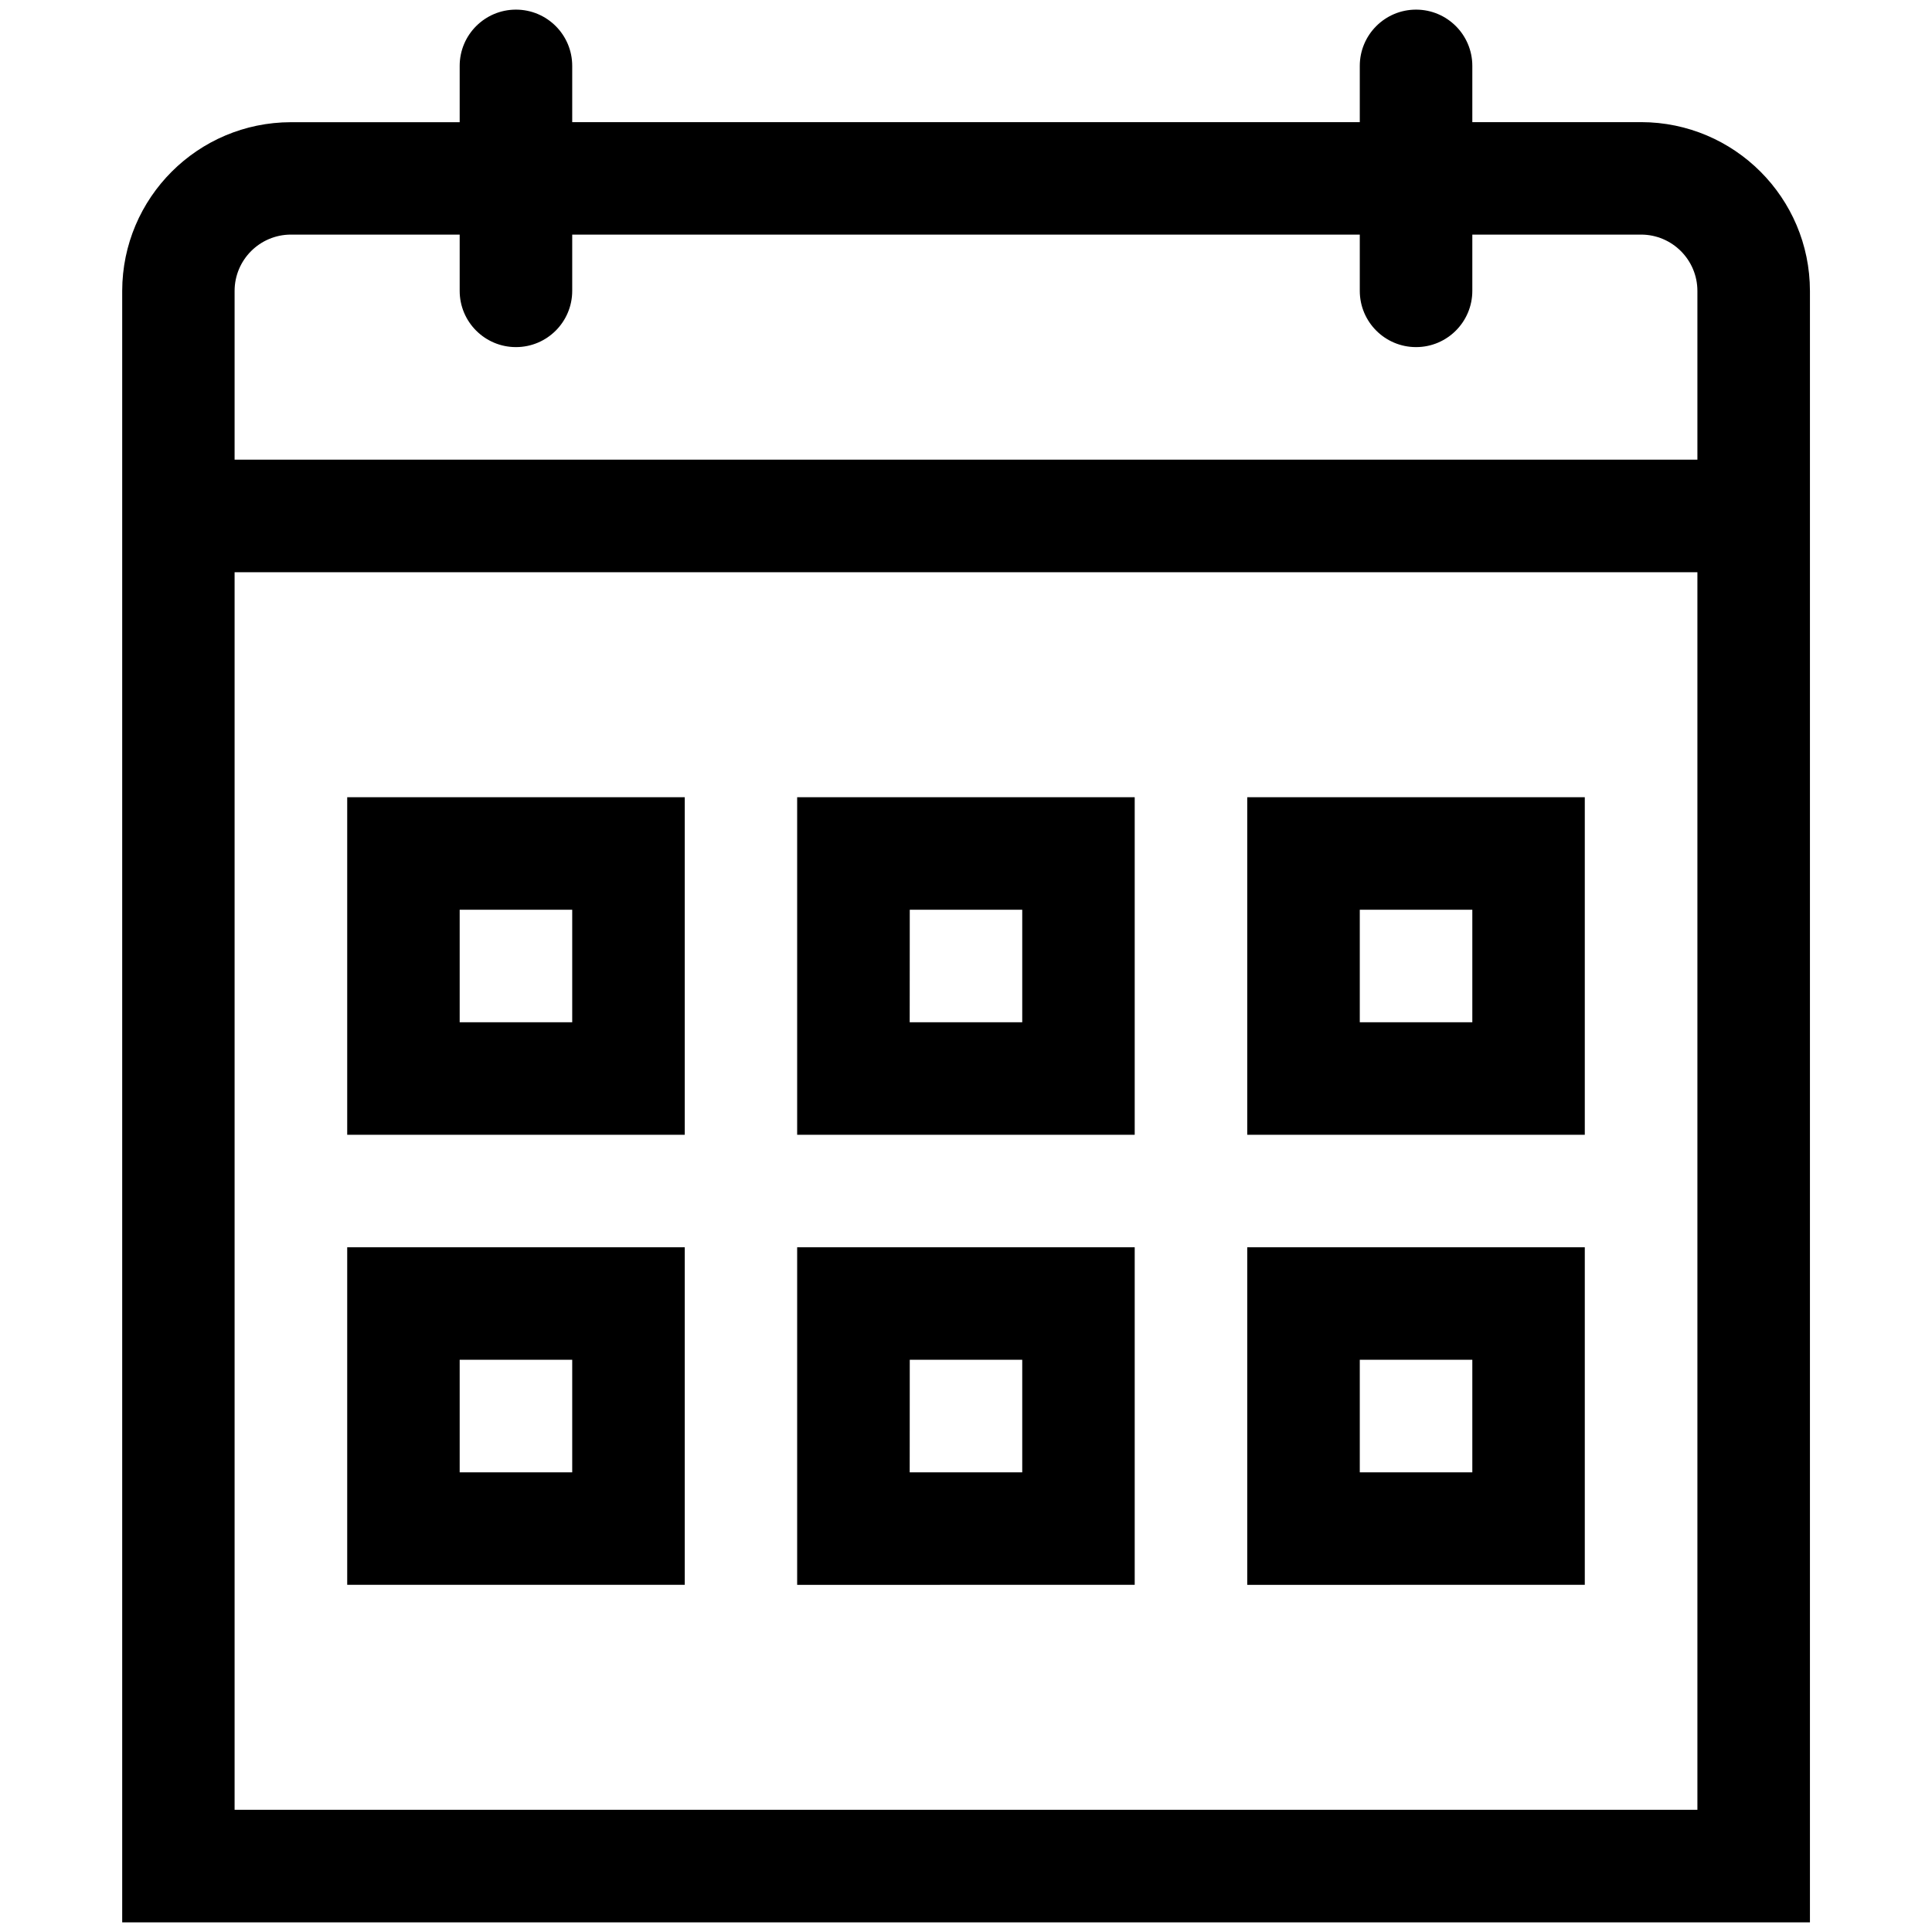
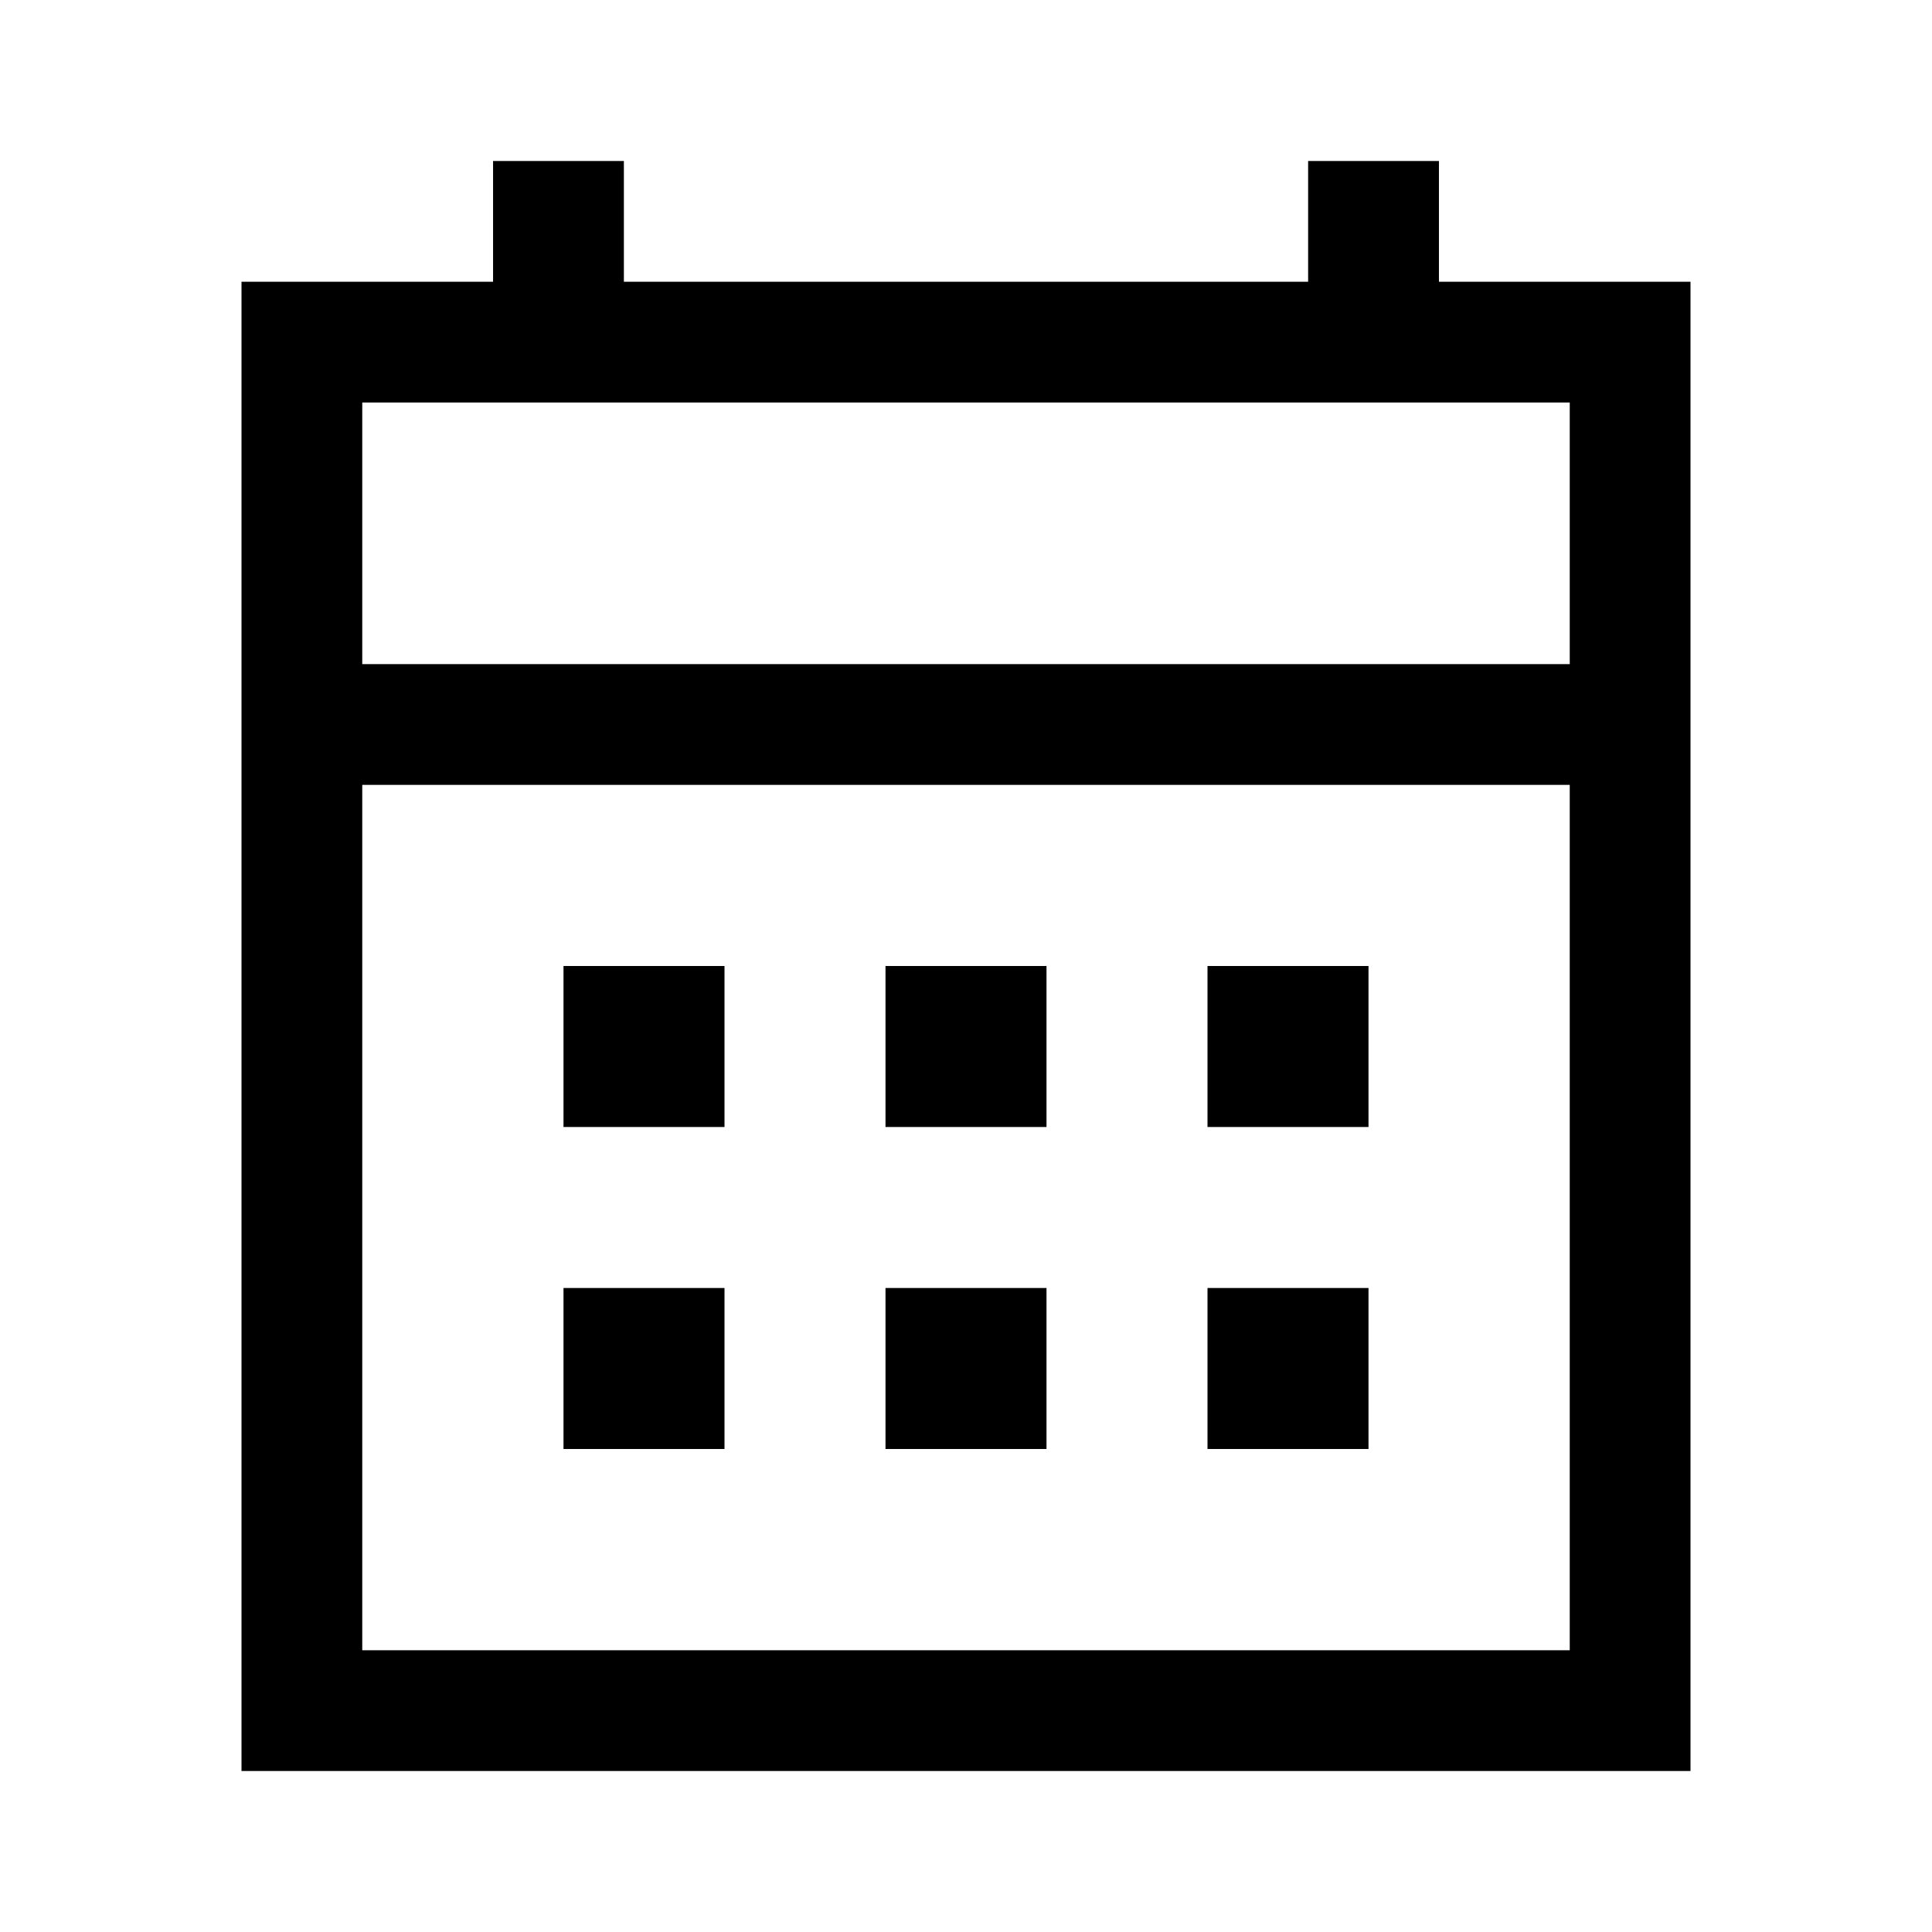
- <svg xmlns="http://www.w3.org/2000/svg" class="ic-icon-svg ic-icon-svg--calendar" version="1.1" x="0" y="0" viewBox="0 0 280 280" enable-background="new 0 0 280 280" xml:space="preserve">
-   <path d="M197.07,213.38h16.31V197.07H197.07Zm-16.31,16.31V180.76h48.92v48.92Zm-48.92-16.31h16.31V197.07H131.85Zm-16.31,16.31V180.76h48.92v48.92ZM66.62,213.38H82.93V197.07H66.62ZM50.32,229.68V180.76H99.24v48.92Zm146.75-81.53h16.31V131.85H197.07Zm-16.31,16.31V115.54h48.92v48.92Zm-48.92-16.31h16.31V131.85H131.85Zm-16.31,16.31V115.54h48.92v48.92ZM66.62,148.15H82.93V131.85H66.62ZM50.32,164.46V115.54H99.24v48.92ZM34,262.29H246V82.93H34ZM246,66.62V42.16A8.17,8.17,0,0,0,237.84,34H213.38v8.15a8.15,8.15,0,1,1-16.31,0V34H82.93v8.15a8.15,8.15,0,0,1-16.31,0V34H42.16A8.17,8.17,0,0,0,34,42.16V66.62Zm-8.15-48.92a24.49,24.49,0,0,1,24.46,24.46V278.6H17.71V42.16A24.49,24.49,0,0,1,42.16,17.71H66.62V9.55a8.15,8.15,0,0,1,16.31,0v8.15H197.07V9.55a8.15,8.15,0,1,1,16.31,0v8.15Z" />
+ <svg xmlns="http://www.w3.org/2000/svg" class="ic-icon-svg ic-icon-svg--calendar" viewBox="0 -960 960 960">
+   <path d="M440-400v-80h80v80h-80Zm-160 0v-80h80v80h-80Zm320 0v-80h80v80h-80ZM440-240v-80h80v80h-80Zm-160 0v-80h80v80h-80Zm320 0v-80h80v80h-80ZM120-80v-740h125v-60h65v60h340v-60h65v60h125v740H120Zm60-60h600v-430H180v430Zm0-490h600v-130H180v130Zm0 0v-130 130Z" />
</svg>
